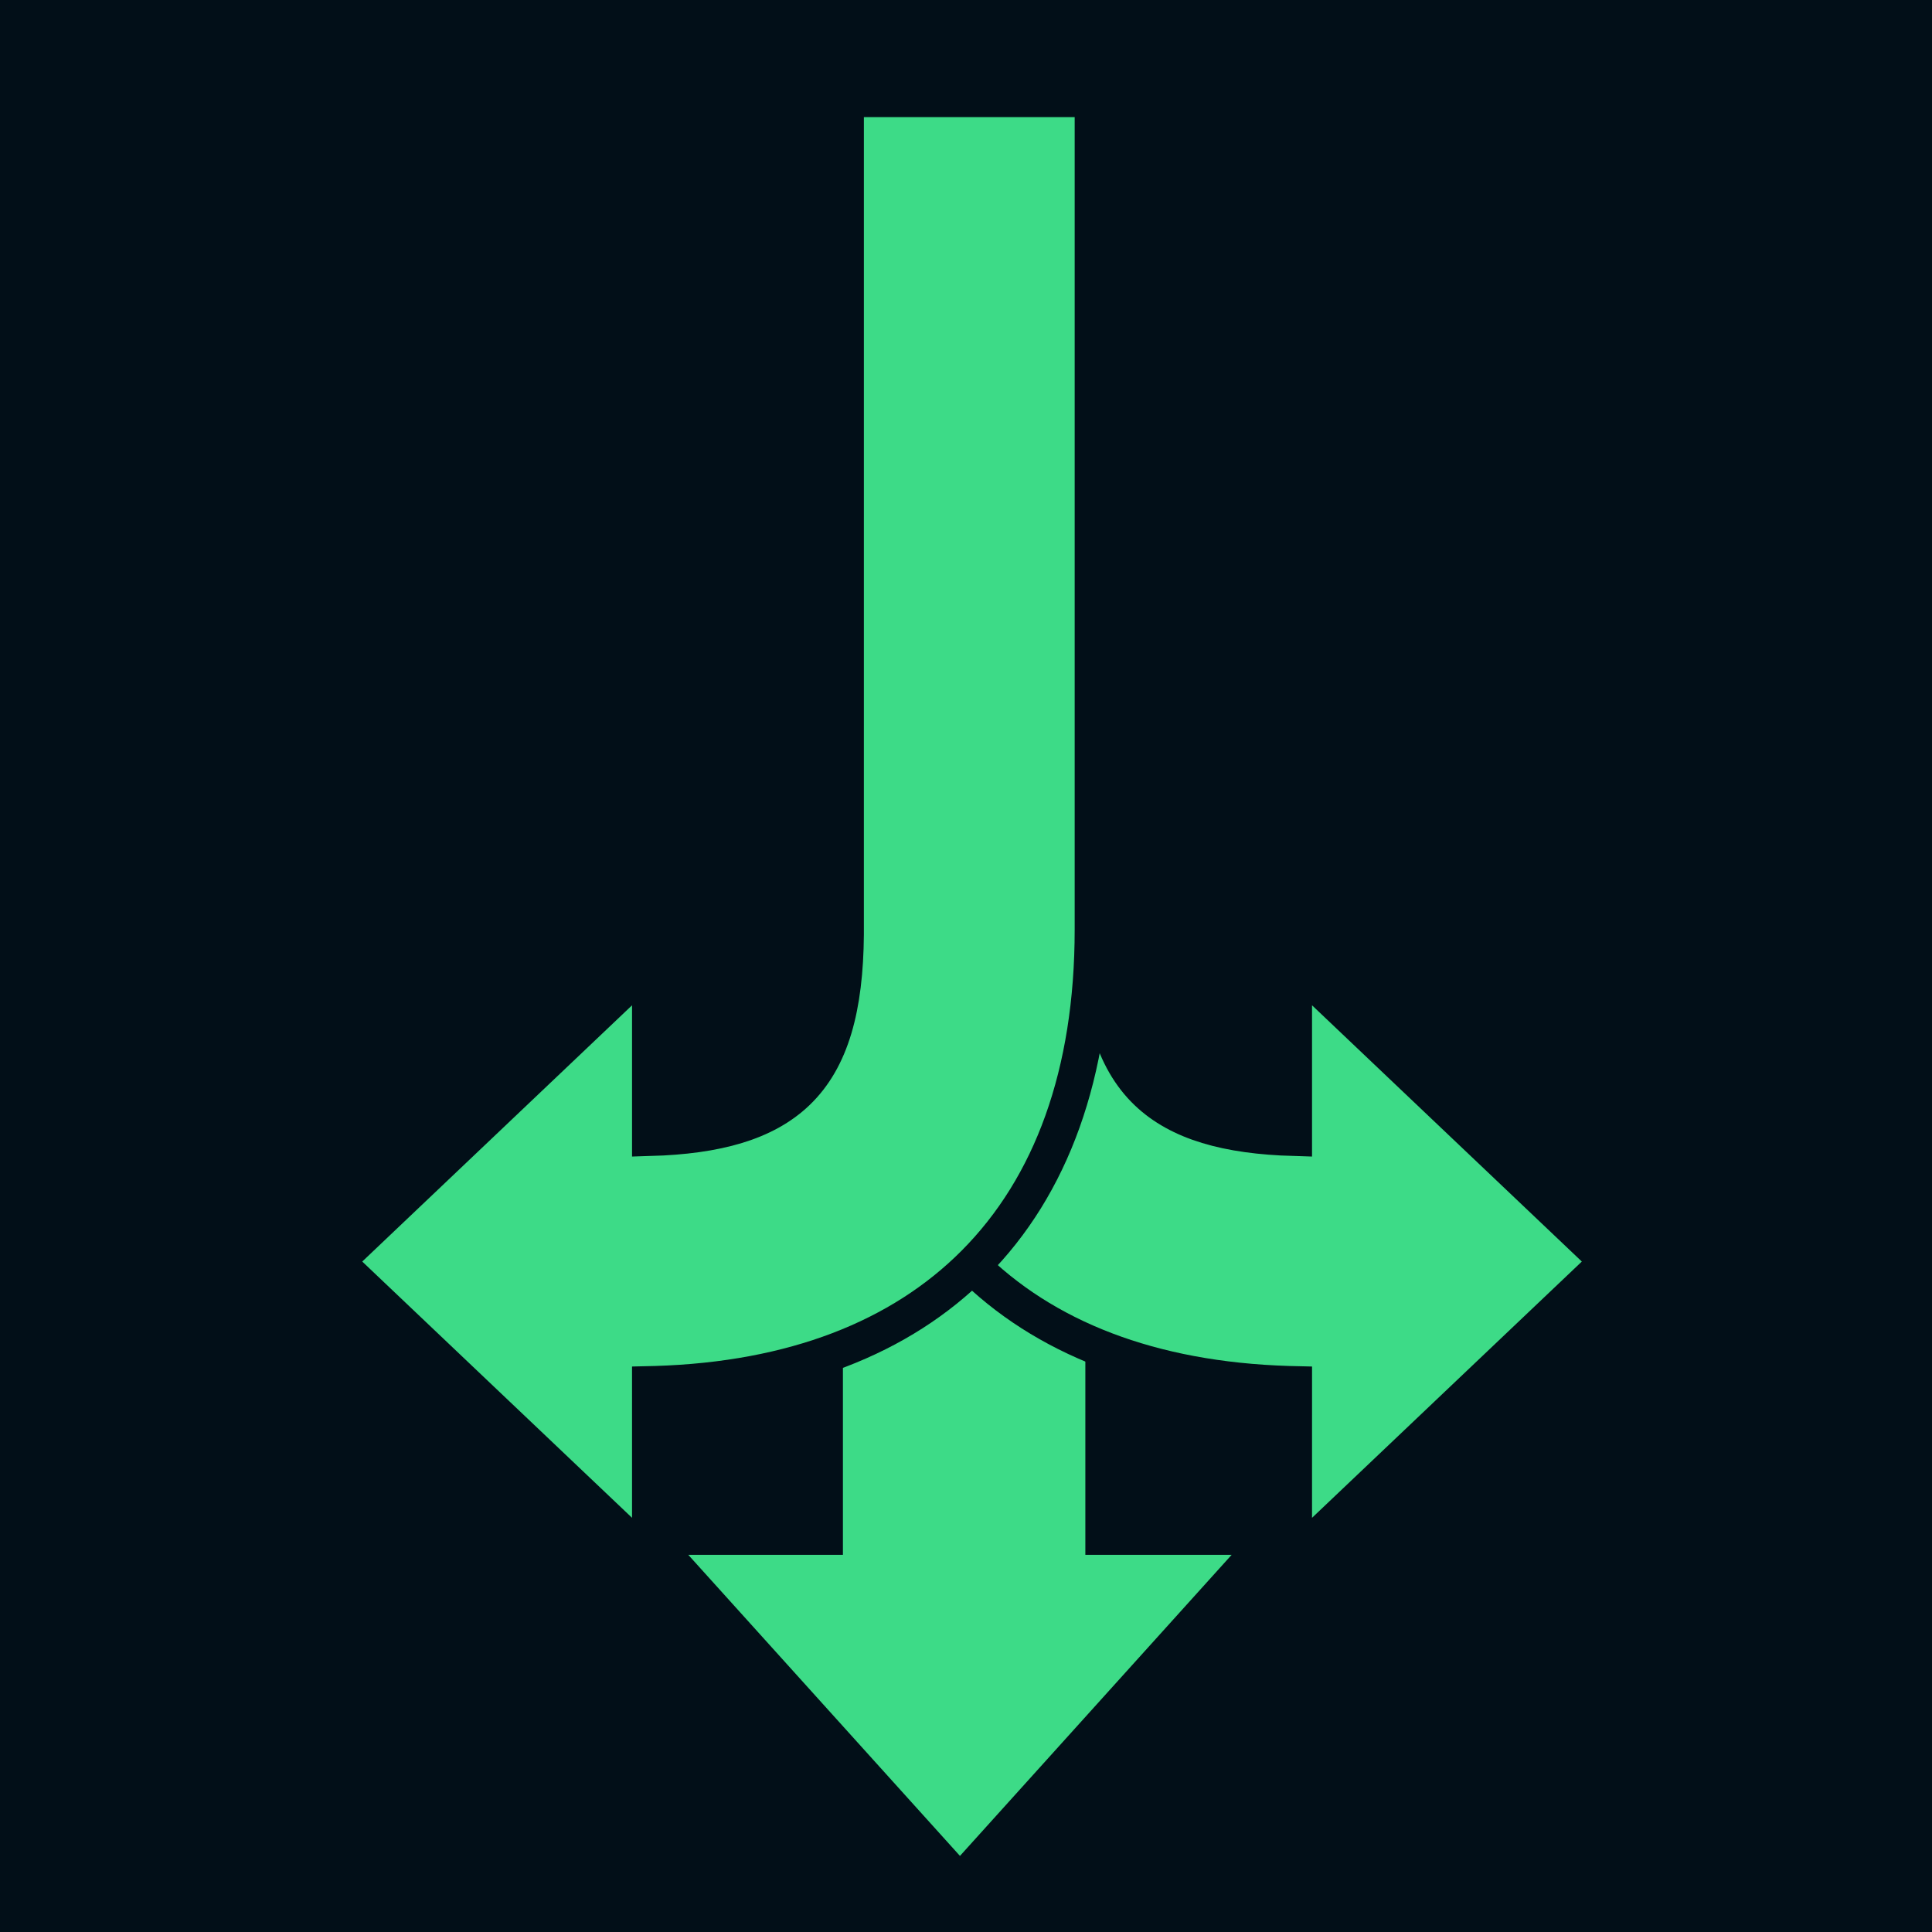
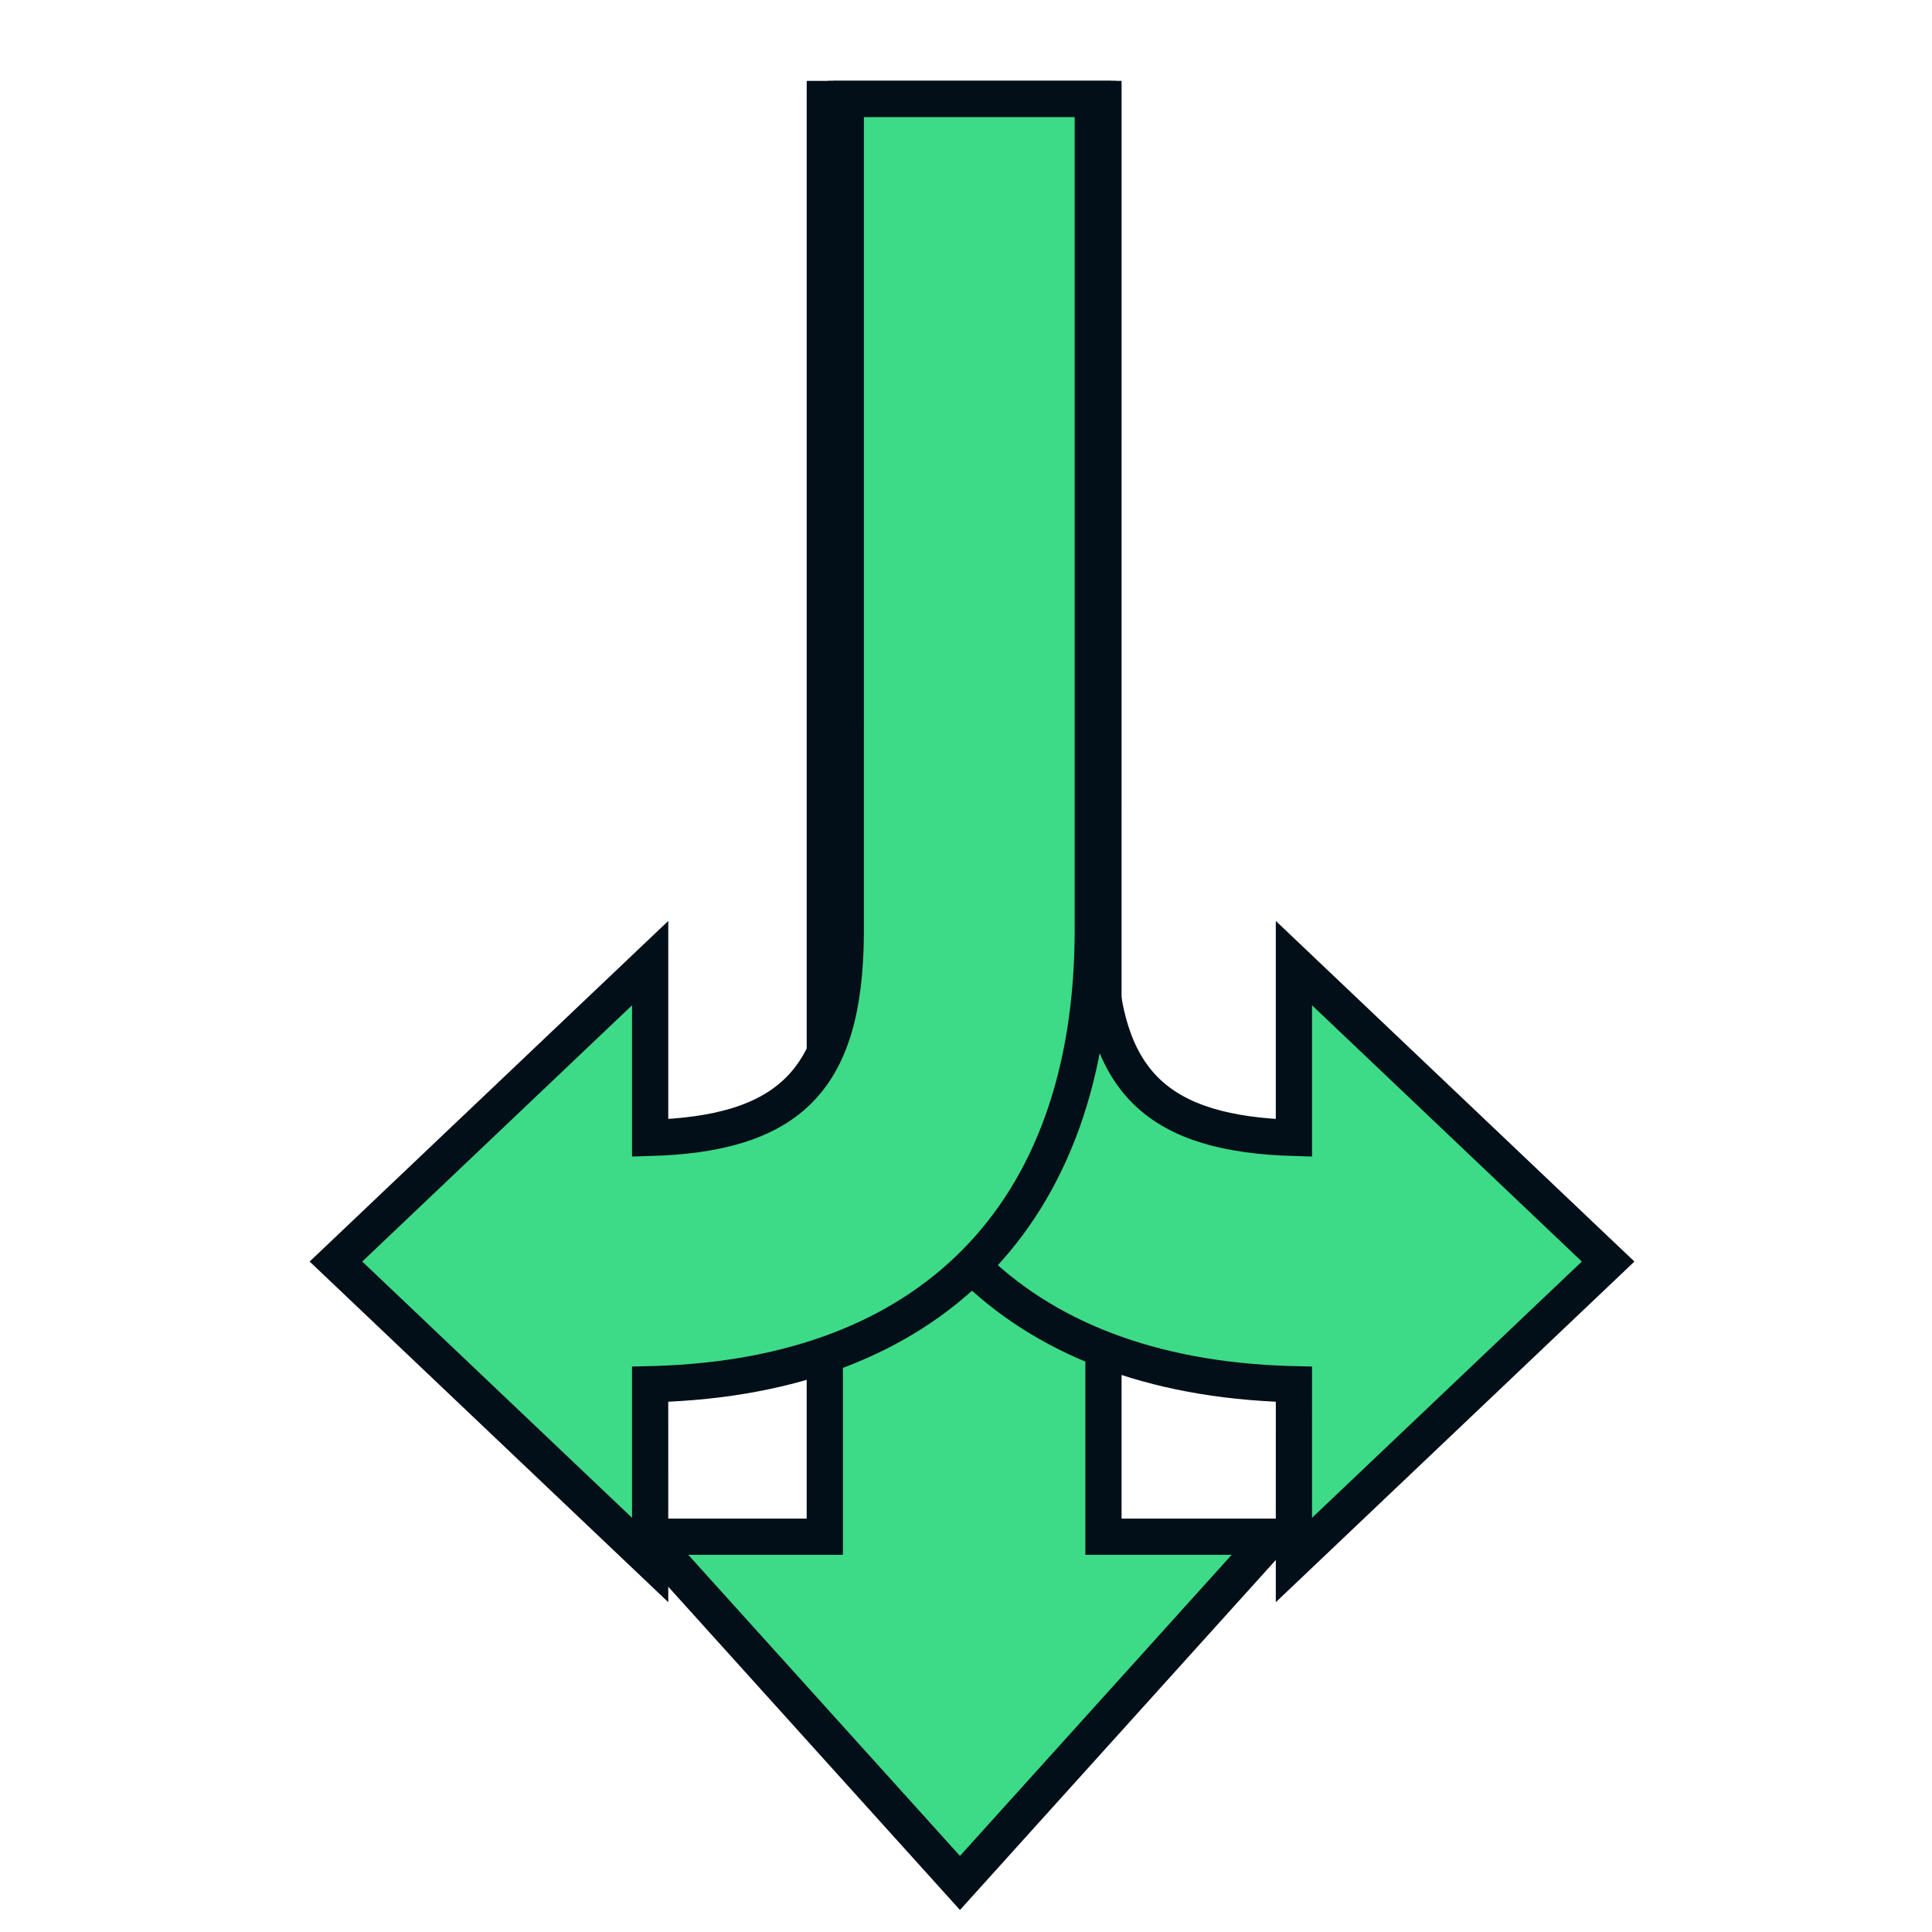
<svg xmlns="http://www.w3.org/2000/svg" width="160px" height="160px" viewBox="0 0 160 160" version="1.1">
  <g id="element" stroke="none" stroke-width="1" fill="none" fill-rule="evenodd">
    <g id="plastic-item" transform="translate(-296, -2971)">
      <g id="icon/PL/dispose" transform="translate(296, 2971)">
-         <rect id="Rectangle" fill="#020F18" x="0" y="0" width="160" height="160" />
+         <rect id="Rectangle" fill="none" x="0" y="0" width="160" height="160" />
        <rect id="Rectangle-Copy" x="0" y="0" width="160" height="160" />
        <g id="Group-3" transform="translate(30, 9.698332)" fill="#3DDB87" stroke="#020F18" stroke-width="3">
          <path d="M61.385,-1.5 L61.384,117.566 L75.374,117.566 L49.5,146.239 L23.626,117.566 L38.307,117.566 L38.308,-1.5 L61.385,-1.5 Z" id="Combined-Shape" />
          <path d="M102.5,-1.5 L102.5,67.294 C102.5,79.224 99.065,88.536 92.711,94.924 C86.576,101.092 77.678,104.574 66.309,104.925 L65.842,104.936 L65.843,119.494 L39.822,94.778 L65.843,70.063 L65.843,84.538 C71.377,84.377 75.371,83.259 77.998,80.747 C80.84,78.029 81.993,73.741 82.043,67.69 L82.043,67.69 L82.044,-1.5 L102.5,-1.5 Z" id="Combined-Shape-Copy" transform="translate(71.5, 58) scale(-1, 1) translate(-71.5, -58) " />
          <path d="M60.5,-1.5 L60.5,67.294 C60.5,79.224 57.065,88.536 50.711,94.924 C44.576,101.092 35.678,104.574 24.309,104.925 L23.842,104.936 L23.843,119.494 L-2.178,94.778 L23.843,70.063 L23.843,84.538 C29.377,84.377 33.371,83.259 35.998,80.747 C38.84,78.029 39.993,73.741 40.043,67.69 L40.043,67.69 L40.044,-1.5 L60.5,-1.5 Z" id="Combined-Shape" />
        </g>
      </g>
    </g>
  </g>
</svg>
